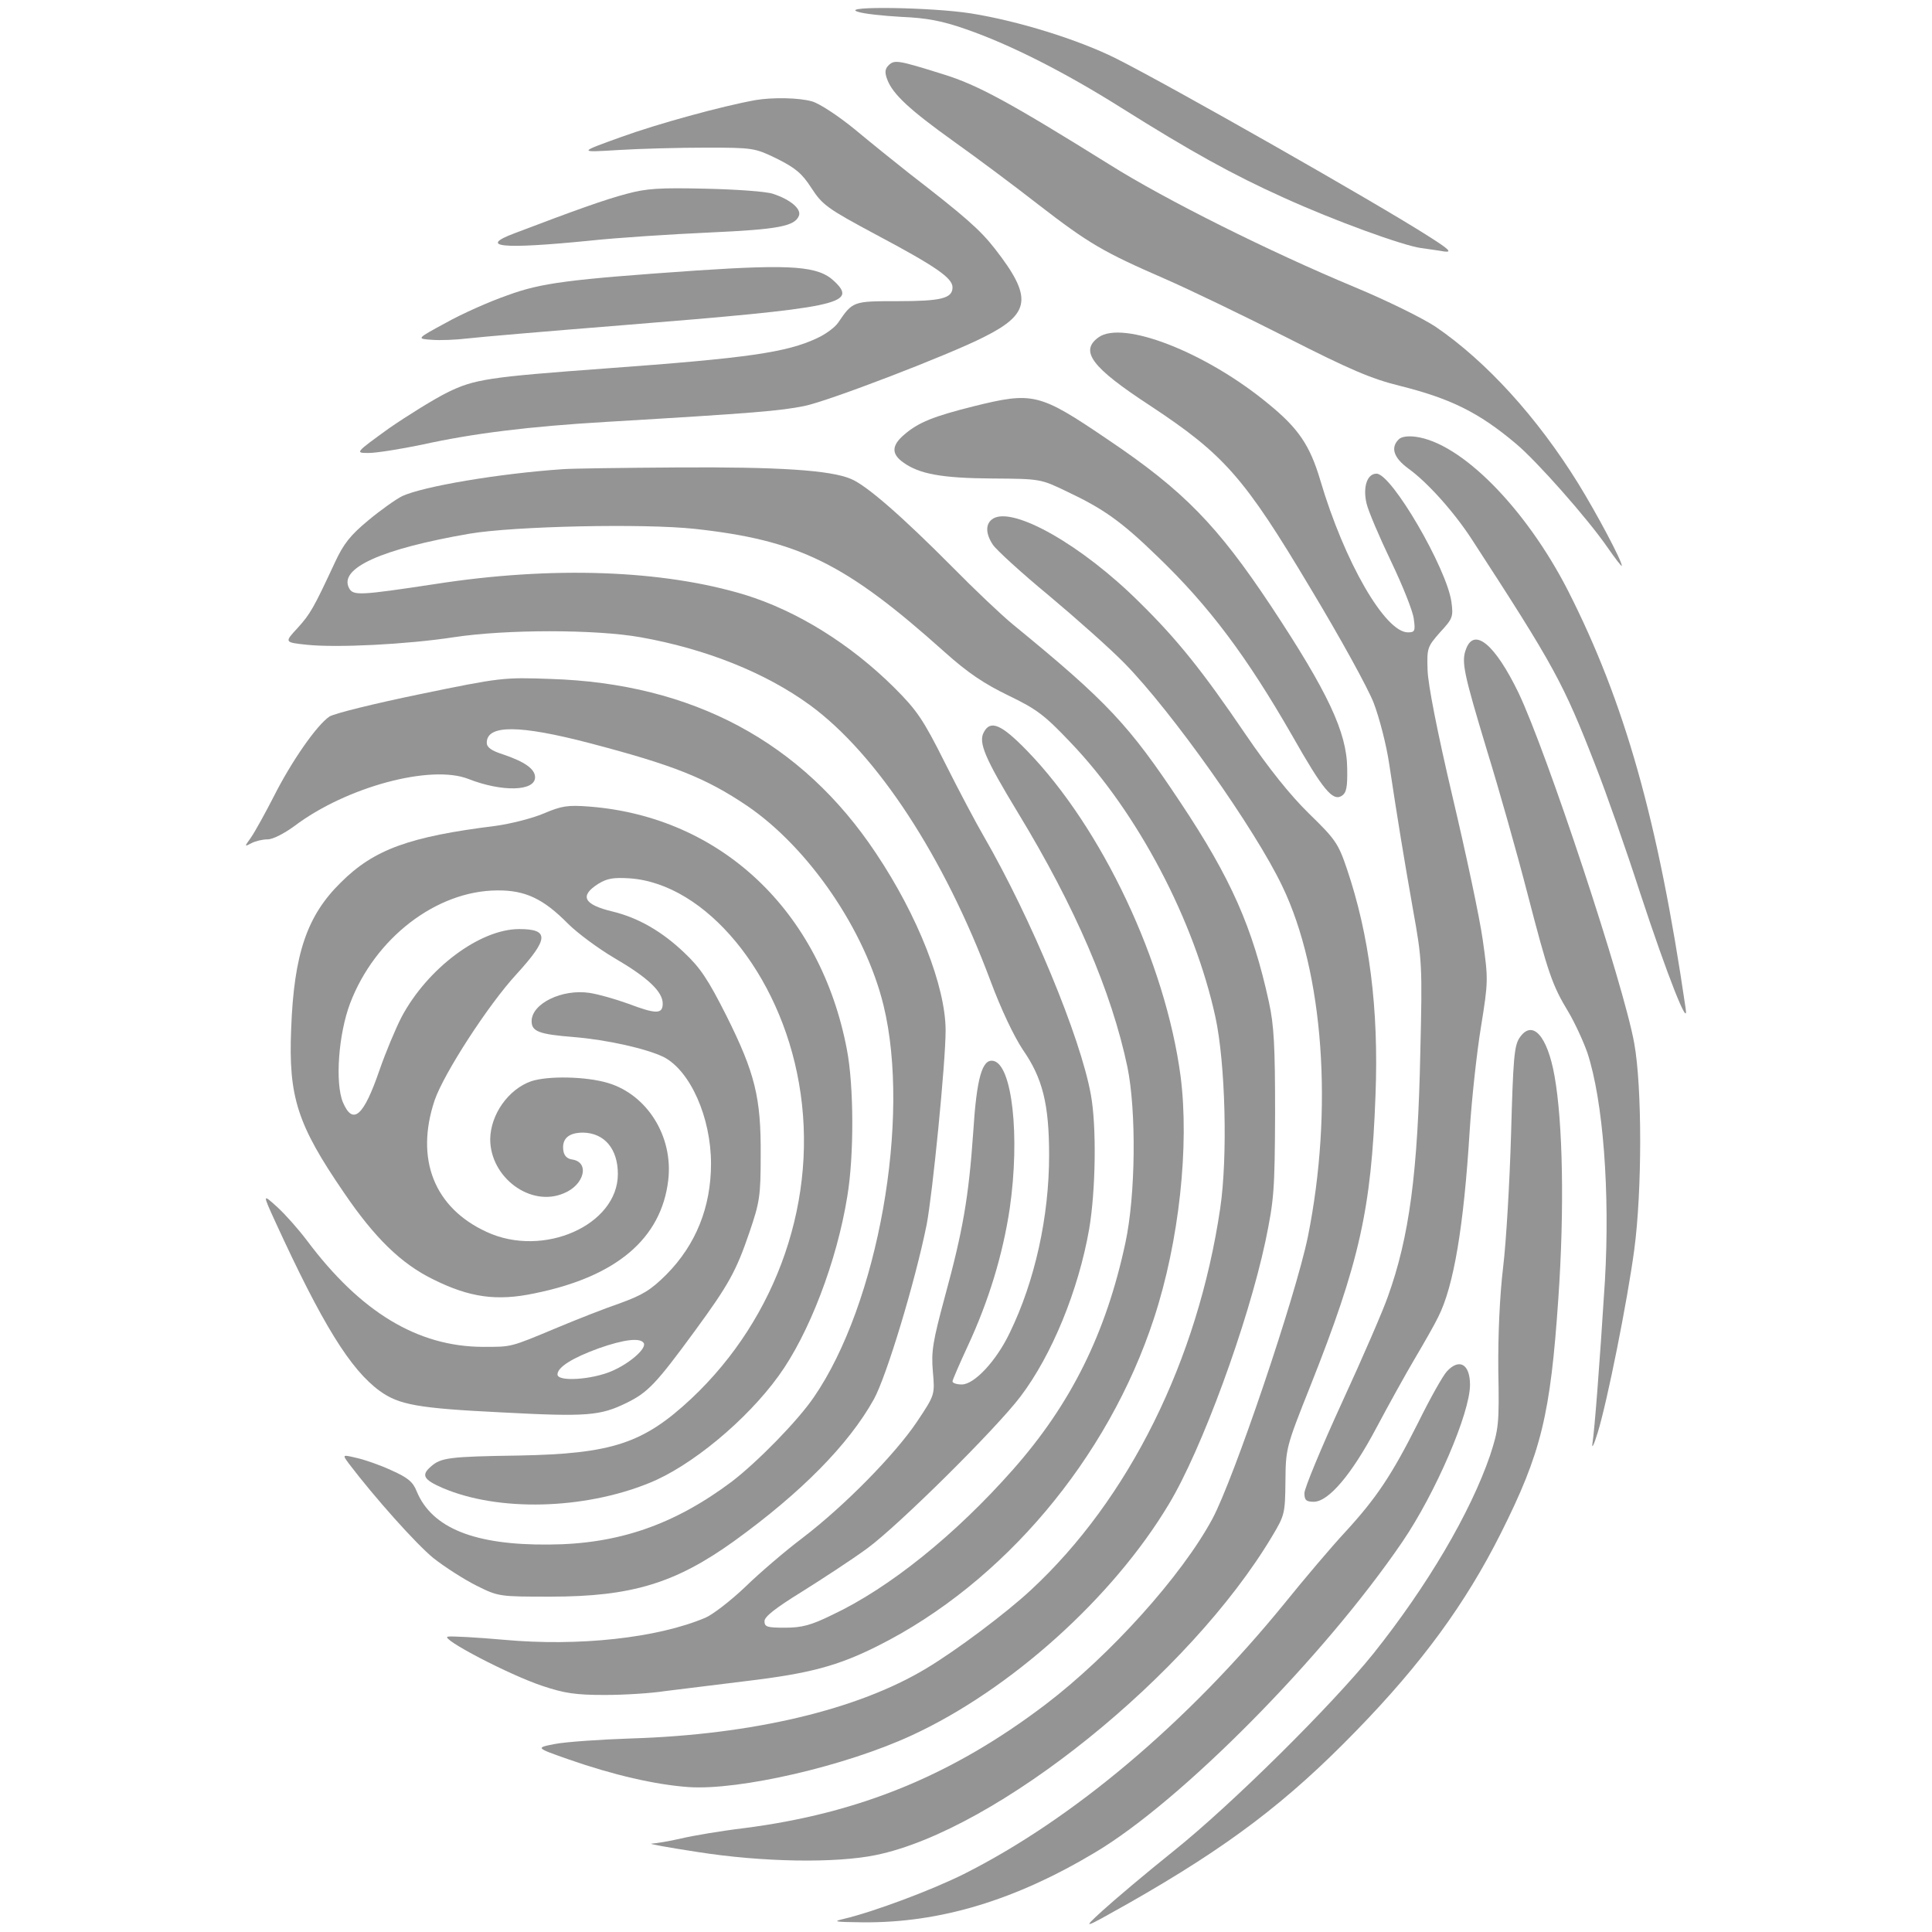
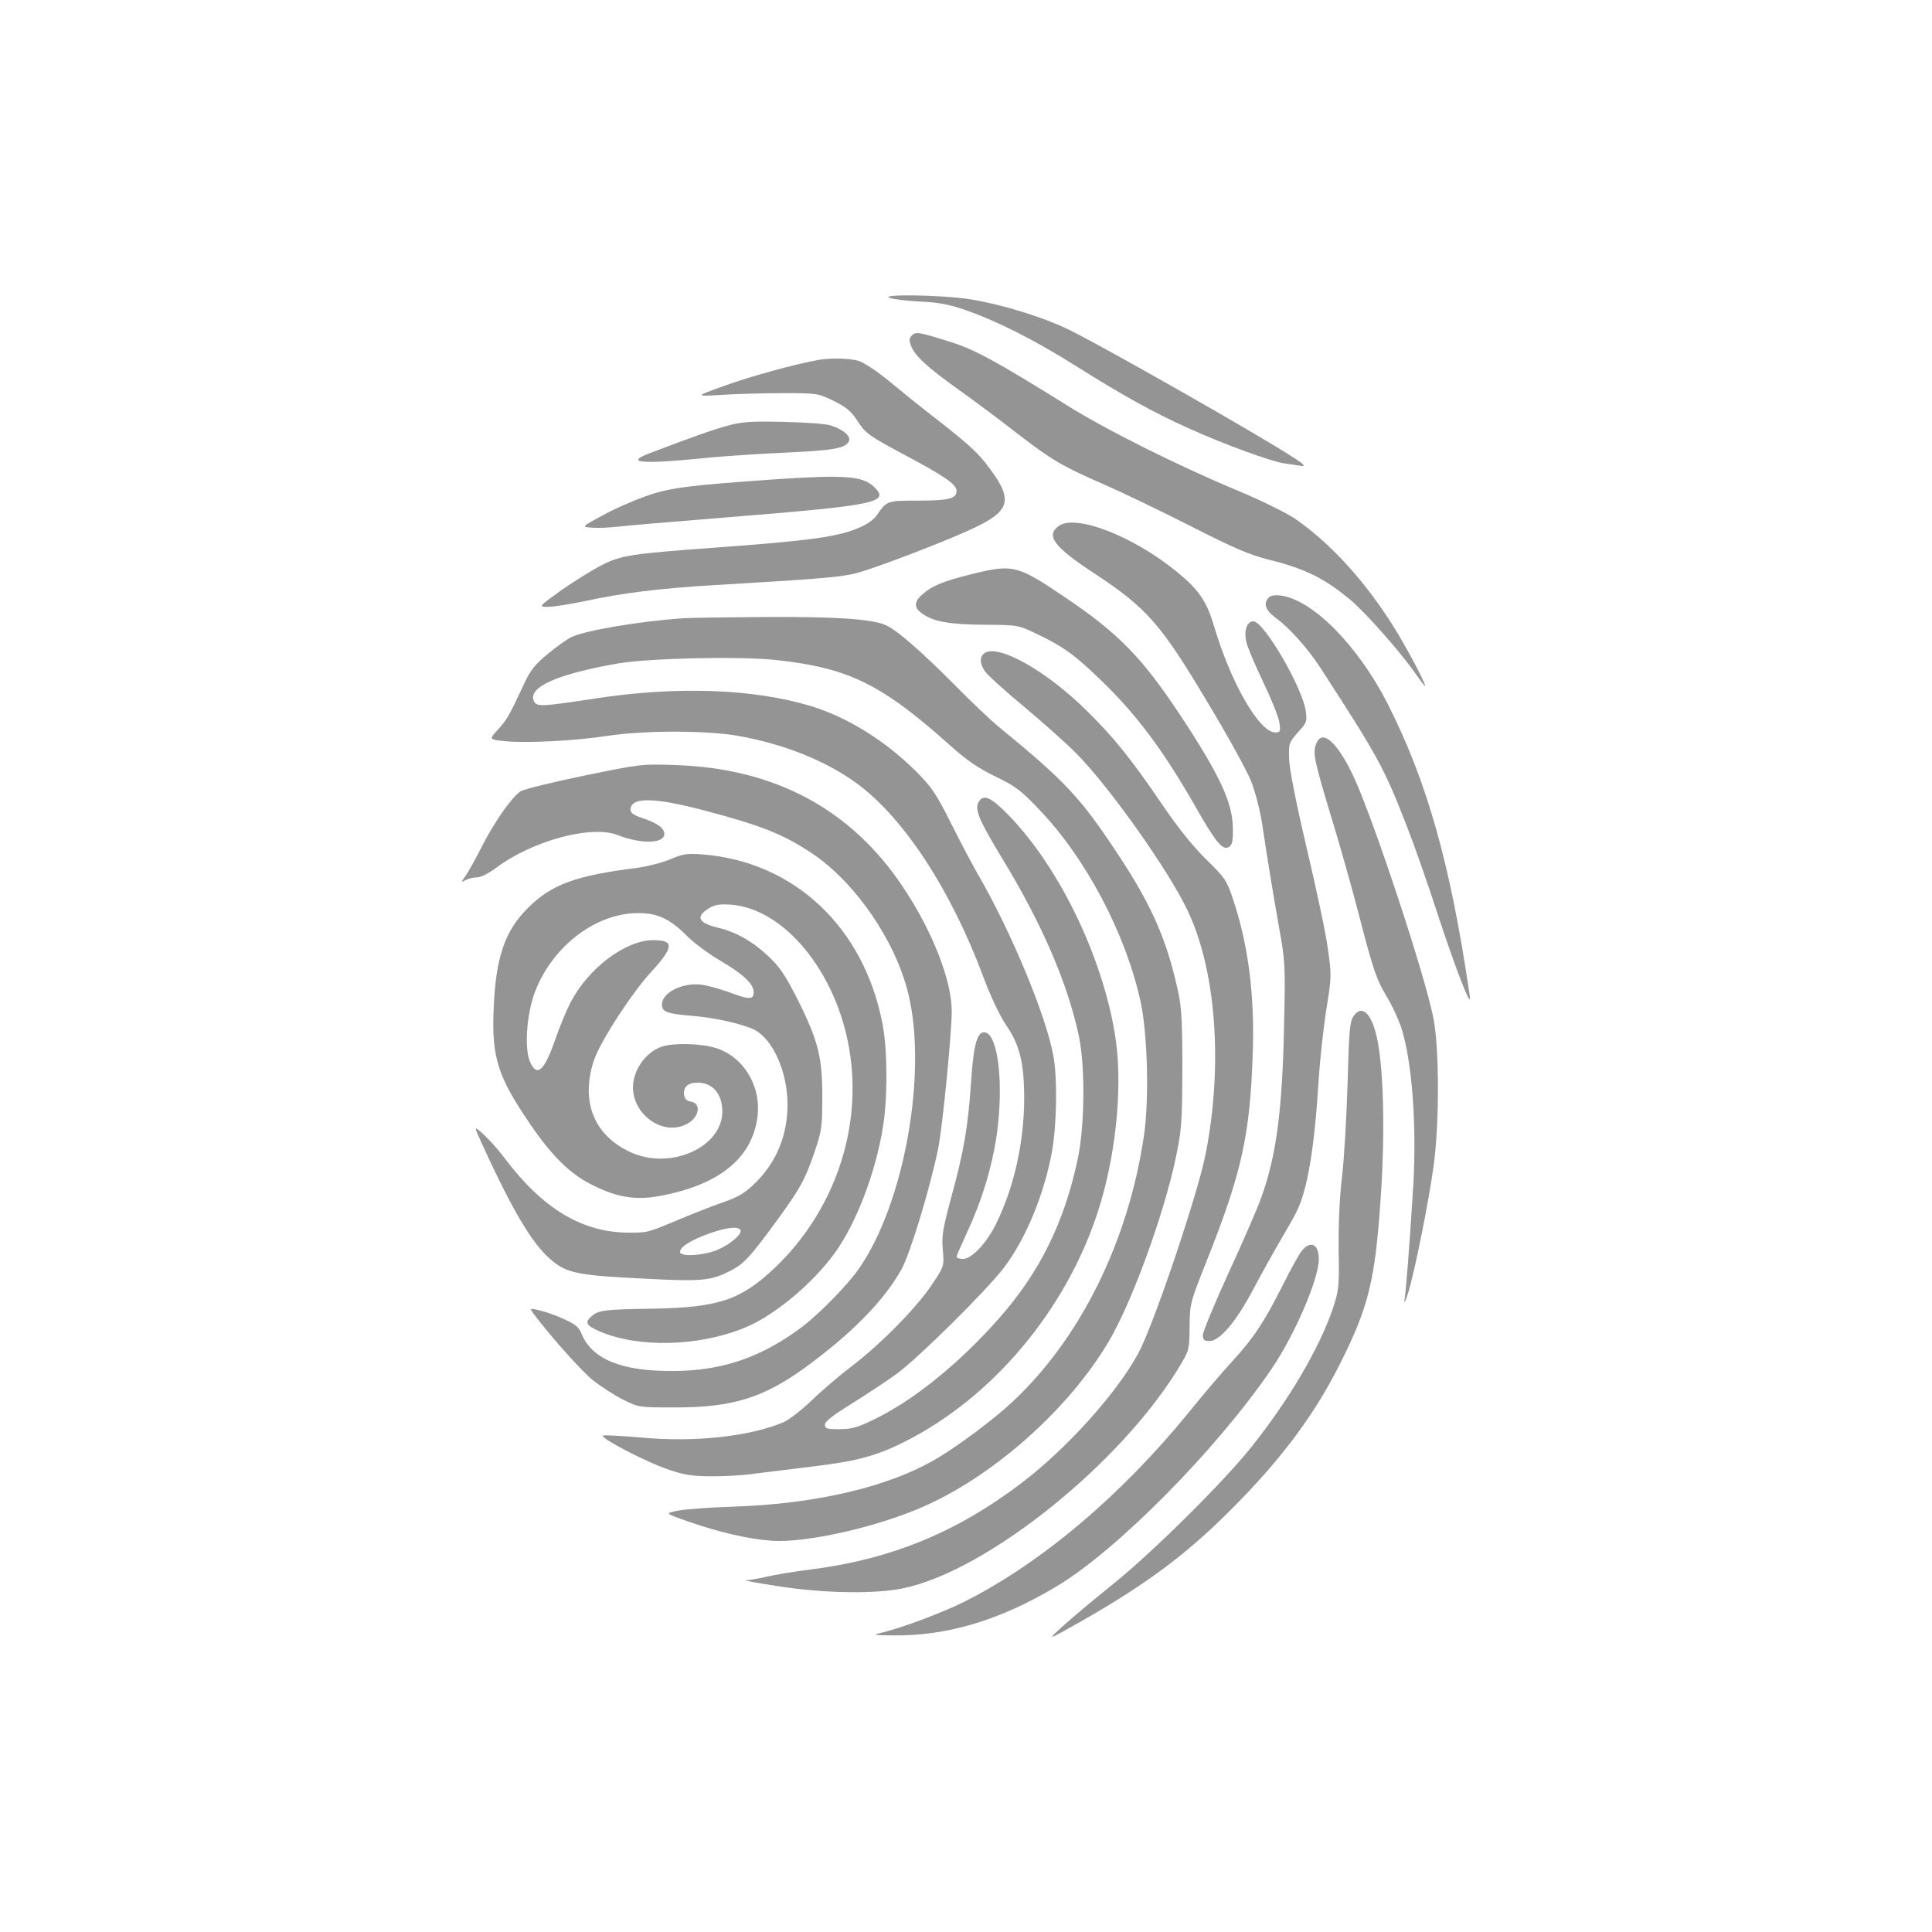
- <svg xmlns="http://www.w3.org/2000/svg" version="1.0" width="560pt" height="560pt" viewBox="0 0 560 560" preserveAspectRatio="xMidYMid meet" id="svg38">
+ <svg xmlns="http://www.w3.org/2000/svg" version="1.0" width="800pt" height="800pt" viewBox="0 0 800 800" preserveAspectRatio="xMidYMid meet" id="svg38">
  <defs id="defs42" />
-   <g transform="matrix(0.1,0,0,-0.1,-219.9092,781.2949)" fill="#949494" stroke="none" id="g36">
+   <g transform="matrix(0.1,0,0,-0.1,-99.90916,901.2949)" fill="#949494" stroke="none" id="g36">
    <path d="m 4685,7779 c 17,-6 74,-12 127,-15 74,-3 119,-12 185,-35 128,-44 288,-125 453,-229 199,-125 323,-194 470,-260 147,-67 346,-139 398,-146 20,-3 51,-7 67,-10 24,-3 15,6 -45,44 -150,96 -746,435 -907,516 -111,55 -282,108 -419,130 -113,18 -382,22 -329,5 z" id="path6" />
    <path d="m 4775,7624 c -11,-11 -12,-21 -4,-42 16,-42 64,-87 194,-180 66,-47 176,-129 245,-183 145,-112 188,-137 365,-214 71,-31 231,-108 355,-171 181,-92 244,-119 325,-139 148,-37 230,-77 338,-168 59,-49 207,-216 265,-300 23,-33 42,-58 42,-54 0,15 -73,152 -126,238 -119,192 -266,354 -414,455 -36,24 -141,76 -235,115 -245,102 -548,253 -710,355 -289,180 -382,231 -483,262 -131,41 -140,42 -157,26 z" id="path8" />
    <path d="m 4390,7523 c -100,-18 -285,-69 -390,-107 -125,-45 -125,-45 -10,-38 63,4 178,7 255,7 138,0 142,-1 206,-32 54,-27 73,-43 100,-85 32,-49 45,-59 187,-135 175,-93 222,-126 222,-153 0,-32 -33,-40 -159,-40 -130,0 -130,0 -173,-63 -9,-13 -36,-33 -60,-44 -89,-42 -202,-58 -613,-88 -340,-25 -381,-31 -460,-70 -38,-19 -114,-66 -169,-104 -98,-71 -98,-71 -58,-71 22,0 91,11 154,24 149,33 312,53 533,66 439,26 504,32 575,46 70,14 419,148 521,200 136,68 142,115 31,257 -43,55 -88,94 -247,217 -38,30 -109,87 -157,127 -50,41 -104,76 -125,82 -38,11 -115,12 -163,4 z" id="path10" />
    <path d="m 4015,7251 c -64,-17 -145,-46 -324,-114 -107,-40 -39,-47 214,-22 83,9 240,19 350,24 200,9 248,18 260,49 7,20 -26,47 -75,63 -19,7 -107,13 -195,15 -134,3 -171,1 -230,-15 z" id="path12" />
    <path d="m 4220,7029 c -375,-26 -452,-36 -550,-72 -52,-18 -133,-54 -179,-80 -85,-46 -85,-46 -40,-49 24,-2 71,0 104,4 33,4 233,21 445,38 634,51 687,62 617,128 -46,44 -123,49 -397,31 z" id="path14" />
    <path d="m 5383,6835 c -55,-40 -20,-87 150,-198 215,-142 273,-208 465,-530 85,-141 167,-290 183,-332 16,-42 37,-122 45,-178 25,-165 41,-263 69,-422 26,-144 27,-160 21,-410 -7,-351 -32,-538 -94,-710 -13,-38 -73,-177 -133,-307 -60,-131 -109,-249 -109,-263 0,-20 5,-25 27,-25 43,0 110,79 182,215 35,66 85,156 111,200 26,44 57,98 68,121 45,89 74,263 91,539 6,94 21,230 33,303 21,130 21,137 5,250 -9,65 -49,252 -88,417 -44,187 -71,325 -72,366 -2,63 -1,67 36,109 37,40 39,45 33,89 -14,97 -173,371 -217,371 -27,0 -40,-38 -29,-86 5,-22 37,-97 71,-168 34,-71 64,-146 66,-167 5,-35 3,-39 -17,-39 -66,0 -184,204 -254,441 -30,101 -63,150 -150,221 -181,150 -423,244 -493,193 z" id="path16" />
    <path d="m 5020,6635 c -115,-29 -158,-46 -199,-81 -38,-32 -39,-57 -3,-82 46,-33 111,-45 257,-46 140,-1 140,-1 217,-38 106,-50 158,-87 262,-188 150,-144 259,-290 391,-520 89,-157 117,-190 143,-174 14,9 17,25 16,80 -1,104 -56,221 -220,469 -156,235 -254,336 -474,484 -199,135 -216,139 -390,96 z" id="path18" />
    <path d="m 6253,6539 c -24,-24 -14,-53 28,-84 57,-41 134,-128 184,-205 239,-368 265,-415 359,-657 30,-76 88,-241 129,-368 80,-243 142,-399 132,-335 -80,547 -177,888 -341,1211 -123,240 -310,429 -442,446 -23,3 -42,0 -49,-8 z" id="path20" />
    <path d="m 3830,6453 c -188,-13 -404,-50 -465,-78 -18,-9 -62,-40 -98,-70 -52,-43 -72,-68 -97,-122 -62,-133 -71,-149 -108,-190 -39,-42 -39,-42 27,-49 87,-9 289,1 426,22 152,23 409,23 540,0 191,-34 363,-103 492,-197 194,-142 389,-440 523,-799 31,-83 67,-159 94,-200 57,-82 76,-157 76,-306 0,-177 -41,-364 -114,-514 -39,-82 -103,-150 -139,-150 -15,0 -27,4 -27,9 0,4 20,50 44,102 61,131 102,266 122,400 30,209 7,417 -48,427 -32,6 -48,-49 -58,-207 -13,-188 -30,-286 -82,-476 -35,-130 -40,-159 -35,-217 6,-68 6,-68 -46,-146 -63,-94 -210,-244 -332,-337 -49,-37 -124,-101 -166,-142 -42,-40 -94,-80 -115,-89 -139,-59 -368,-84 -585,-64 -79,7 -152,11 -162,9 -24,-5 178,-111 275,-143 63,-21 95,-26 180,-26 57,0 135,5 173,11 39,5 144,18 235,29 185,22 268,44 385,103 362,182 666,542 799,949 73,222 103,501 77,702 -44,330 -228,720 -446,944 -73,75 -105,89 -124,53 -17,-30 3,-76 100,-236 164,-270 270,-516 316,-735 26,-127 24,-371 -6,-510 -56,-261 -157,-466 -326,-657 -166,-188 -358,-343 -524,-421 -61,-30 -88,-37 -136,-37 -52,0 -60,2 -60,19 0,13 32,38 108,85 59,37 145,93 190,126 90,66 372,345 444,440 91,120 168,308 199,485 19,111 22,298 5,390 -30,167 -174,513 -311,750 -21,36 -71,130 -111,210 -64,128 -82,154 -148,220 -127,126 -281,222 -433,269 -238,72 -558,84 -898,31 -218,-33 -237,-34 -249,-12 -31,58 94,114 349,158 130,22 505,30 653,14 301,-33 436,-99 723,-356 69,-62 116,-93 186,-127 83,-40 105,-57 181,-137 194,-203 358,-515 419,-795 29,-133 36,-405 14,-554 -65,-441 -265,-844 -549,-1107 -72,-67 -216,-175 -303,-227 -199,-120 -504,-192 -854,-203 -91,-3 -191,-10 -222,-16 -57,-11 -57,-11 40,-45 129,-45 250,-73 347,-80 147,-10 455,61 647,150 286,132 583,399 745,670 95,157 229,523 280,762 25,121 27,146 28,370 0,195 -3,256 -18,324 -47,215 -109,357 -257,579 -149,224 -210,290 -485,515 -33,27 -112,102 -175,166 -146,147 -250,238 -295,256 -59,25 -207,35 -505,33 -157,-1 -305,-3 -330,-5 z" id="path22" />
    <path d="m 5078,6310 c -23,-14 -23,-43 -1,-76 9,-14 82,-81 162,-147 80,-67 179,-155 220,-197 138,-141 378,-480 457,-646 120,-250 148,-648 74,-1016 -36,-174 -215,-703 -277,-818 -89,-165 -296,-395 -484,-538 -269,-204 -538,-315 -873,-358 -67,-8 -149,-22 -183,-30 -34,-8 -72,-14 -85,-15 -13,0 47,-11 132,-24 190,-30 402,-33 518,-9 350,72 909,522 1149,925 36,60 37,66 38,158 1,95 1,98 72,276 143,360 177,514 189,842 10,253 -18,466 -83,658 -25,74 -34,86 -110,160 -55,54 -115,129 -184,230 -125,184 -198,275 -308,383 -166,165 -364,277 -423,242 z" id="path24" />
    <path d="m 6449,5933 c -15,-38 -8,-69 61,-298 34,-110 86,-294 116,-410 61,-235 72,-267 119,-345 18,-30 43,-84 55,-118 46,-139 66,-405 51,-662 -16,-254 -30,-431 -36,-470 -3,-19 4,-6 15,30 28,91 86,381 106,530 23,171 23,473 0,599 -30,169 -254,846 -336,1017 -67,138 -127,189 -151,127 z" id="path26" />
    <path d="m 3417,5801 c -131,-27 -249,-56 -263,-65 -37,-25 -110,-130 -161,-231 -25,-49 -55,-103 -66,-119 -20,-28 -20,-28 1,-17 11,6 32,11 47,11 15,0 48,17 78,39 150,113 395,179 504,136 97,-38 193,-36 193,5 0,24 -30,45 -92,66 -35,11 -48,21 -48,34 0,53 95,52 298,-1 244,-64 337,-101 457,-182 179,-122 342,-361 395,-578 80,-328 -16,-866 -202,-1136 -47,-69 -163,-187 -237,-244 -168,-126 -330,-182 -531,-183 -216,-2 -339,48 -383,154 -11,28 -26,40 -73,61 -32,15 -78,31 -101,36 -42,10 -42,10 -23,-16 76,-100 195,-233 245,-274 33,-26 89,-62 125,-80 64,-32 66,-32 215,-32 235,0 362,39 532,161 195,141 332,280 405,411 37,67 120,342 153,506 17,88 55,470 55,563 0,127 -80,332 -202,514 -214,322 -531,492 -943,505 -137,5 -145,4 -378,-44 z" id="path28" />
    <path d="m 3775,5455 c -33,-14 -96,-30 -140,-36 -249,-31 -352,-68 -448,-164 -98,-96 -136,-207 -144,-425 -8,-197 18,-277 153,-474 89,-131 166,-206 258,-251 106,-53 185,-64 294,-41 238,48 368,159 388,328 15,127 -61,248 -175,282 -64,19 -173,21 -222,5 -66,-23 -118,-96 -119,-168 0,-111 117,-198 213,-157 60,24 76,90 25,98 -15,2 -24,11 -26,26 -5,34 15,52 57,52 62,-1 101,-47 101,-120 0,-148 -216,-244 -380,-168 -153,70 -208,212 -151,382 27,78 155,276 237,365 94,103 96,131 8,131 -114,0 -266,-114 -341,-255 -17,-33 -46,-102 -64,-154 -46,-134 -77,-161 -106,-93 -23,56 -13,197 21,287 72,189 250,326 426,327 81,1 134,-24 205,-96 28,-28 89,-73 135,-100 96,-56 140,-97 140,-132 0,-31 -19,-31 -101,0 -36,13 -85,27 -111,31 -80,12 -168,-31 -168,-82 0,-30 22,-38 122,-46 98,-8 212,-34 261,-58 77,-40 137,-175 137,-309 0,-126 -44,-235 -129,-321 -46,-46 -70,-60 -136,-84 -44,-15 -125,-47 -180,-70 -139,-58 -131,-56 -217,-56 -189,1 -354,101 -509,308 -24,32 -63,76 -86,97 -43,39 -43,39 -7,-40 138,-301 219,-431 304,-493 56,-40 109,-50 354,-62 246,-13 285,-10 362,28 61,30 85,55 197,208 99,135 120,174 158,285 30,88 33,105 33,225 1,166 -16,237 -100,405 -52,103 -75,138 -122,182 -64,61 -133,101 -208,119 -83,20 -96,45 -41,80 26,16 44,19 92,16 220,-16 435,-276 490,-594 58,-330 -61,-678 -312,-914 -139,-130 -230,-160 -501,-165 -200,-3 -225,-6 -254,-32 -29,-25 -21,-38 34,-62 161,-69 408,-63 598,14 121,48 283,182 376,311 88,121 169,333 199,520 20,119 19,321 -1,425 -76,402 -365,675 -746,705 -64,5 -81,2 -133,-20 z m 290,-1535 c 9,-15 -39,-58 -92,-81 -57,-25 -158,-32 -158,-10 0,21 43,48 120,76 74,26 120,31 130,15 z" id="path30" />
    <path d="m 6603,4804 c -15,-23 -18,-62 -24,-278 -4,-138 -14,-312 -23,-386 -10,-83 -15,-198 -14,-300 3,-156 1,-169 -24,-246 -57,-166 -181,-377 -338,-574 -120,-149 -410,-437 -580,-573 -80,-64 -172,-142 -205,-172 -60,-55 -60,-55 75,21 290,165 460,294 660,500 190,195 317,369 419,572 118,235 144,344 167,681 18,260 13,511 -11,645 -21,118 -65,166 -102,110 z" id="path32" />
    <path d="m 6393,3838 c -12,-13 -49,-79 -83,-148 -76,-151 -120,-218 -212,-318 -39,-42 -118,-135 -176,-207 -282,-346 -613,-625 -929,-784 -94,-47 -263,-110 -348,-130 -34,-8 -27,-9 55,-10 224,-2 442,64 674,203 250,149 663,567 890,900 96,141 196,373 196,455 0,60 -31,78 -67,39 z" id="path34" />
  </g>
+   <g id="g856">
+     <g id="g959">
+       <rect style="fill:none;stroke-width:2.746;stroke-linecap:round;stop-color:#000000" id="rect871" width="800" height="800" x="2.8421709e-14" y="0" />
+     </g>
+   </g>
</svg>
